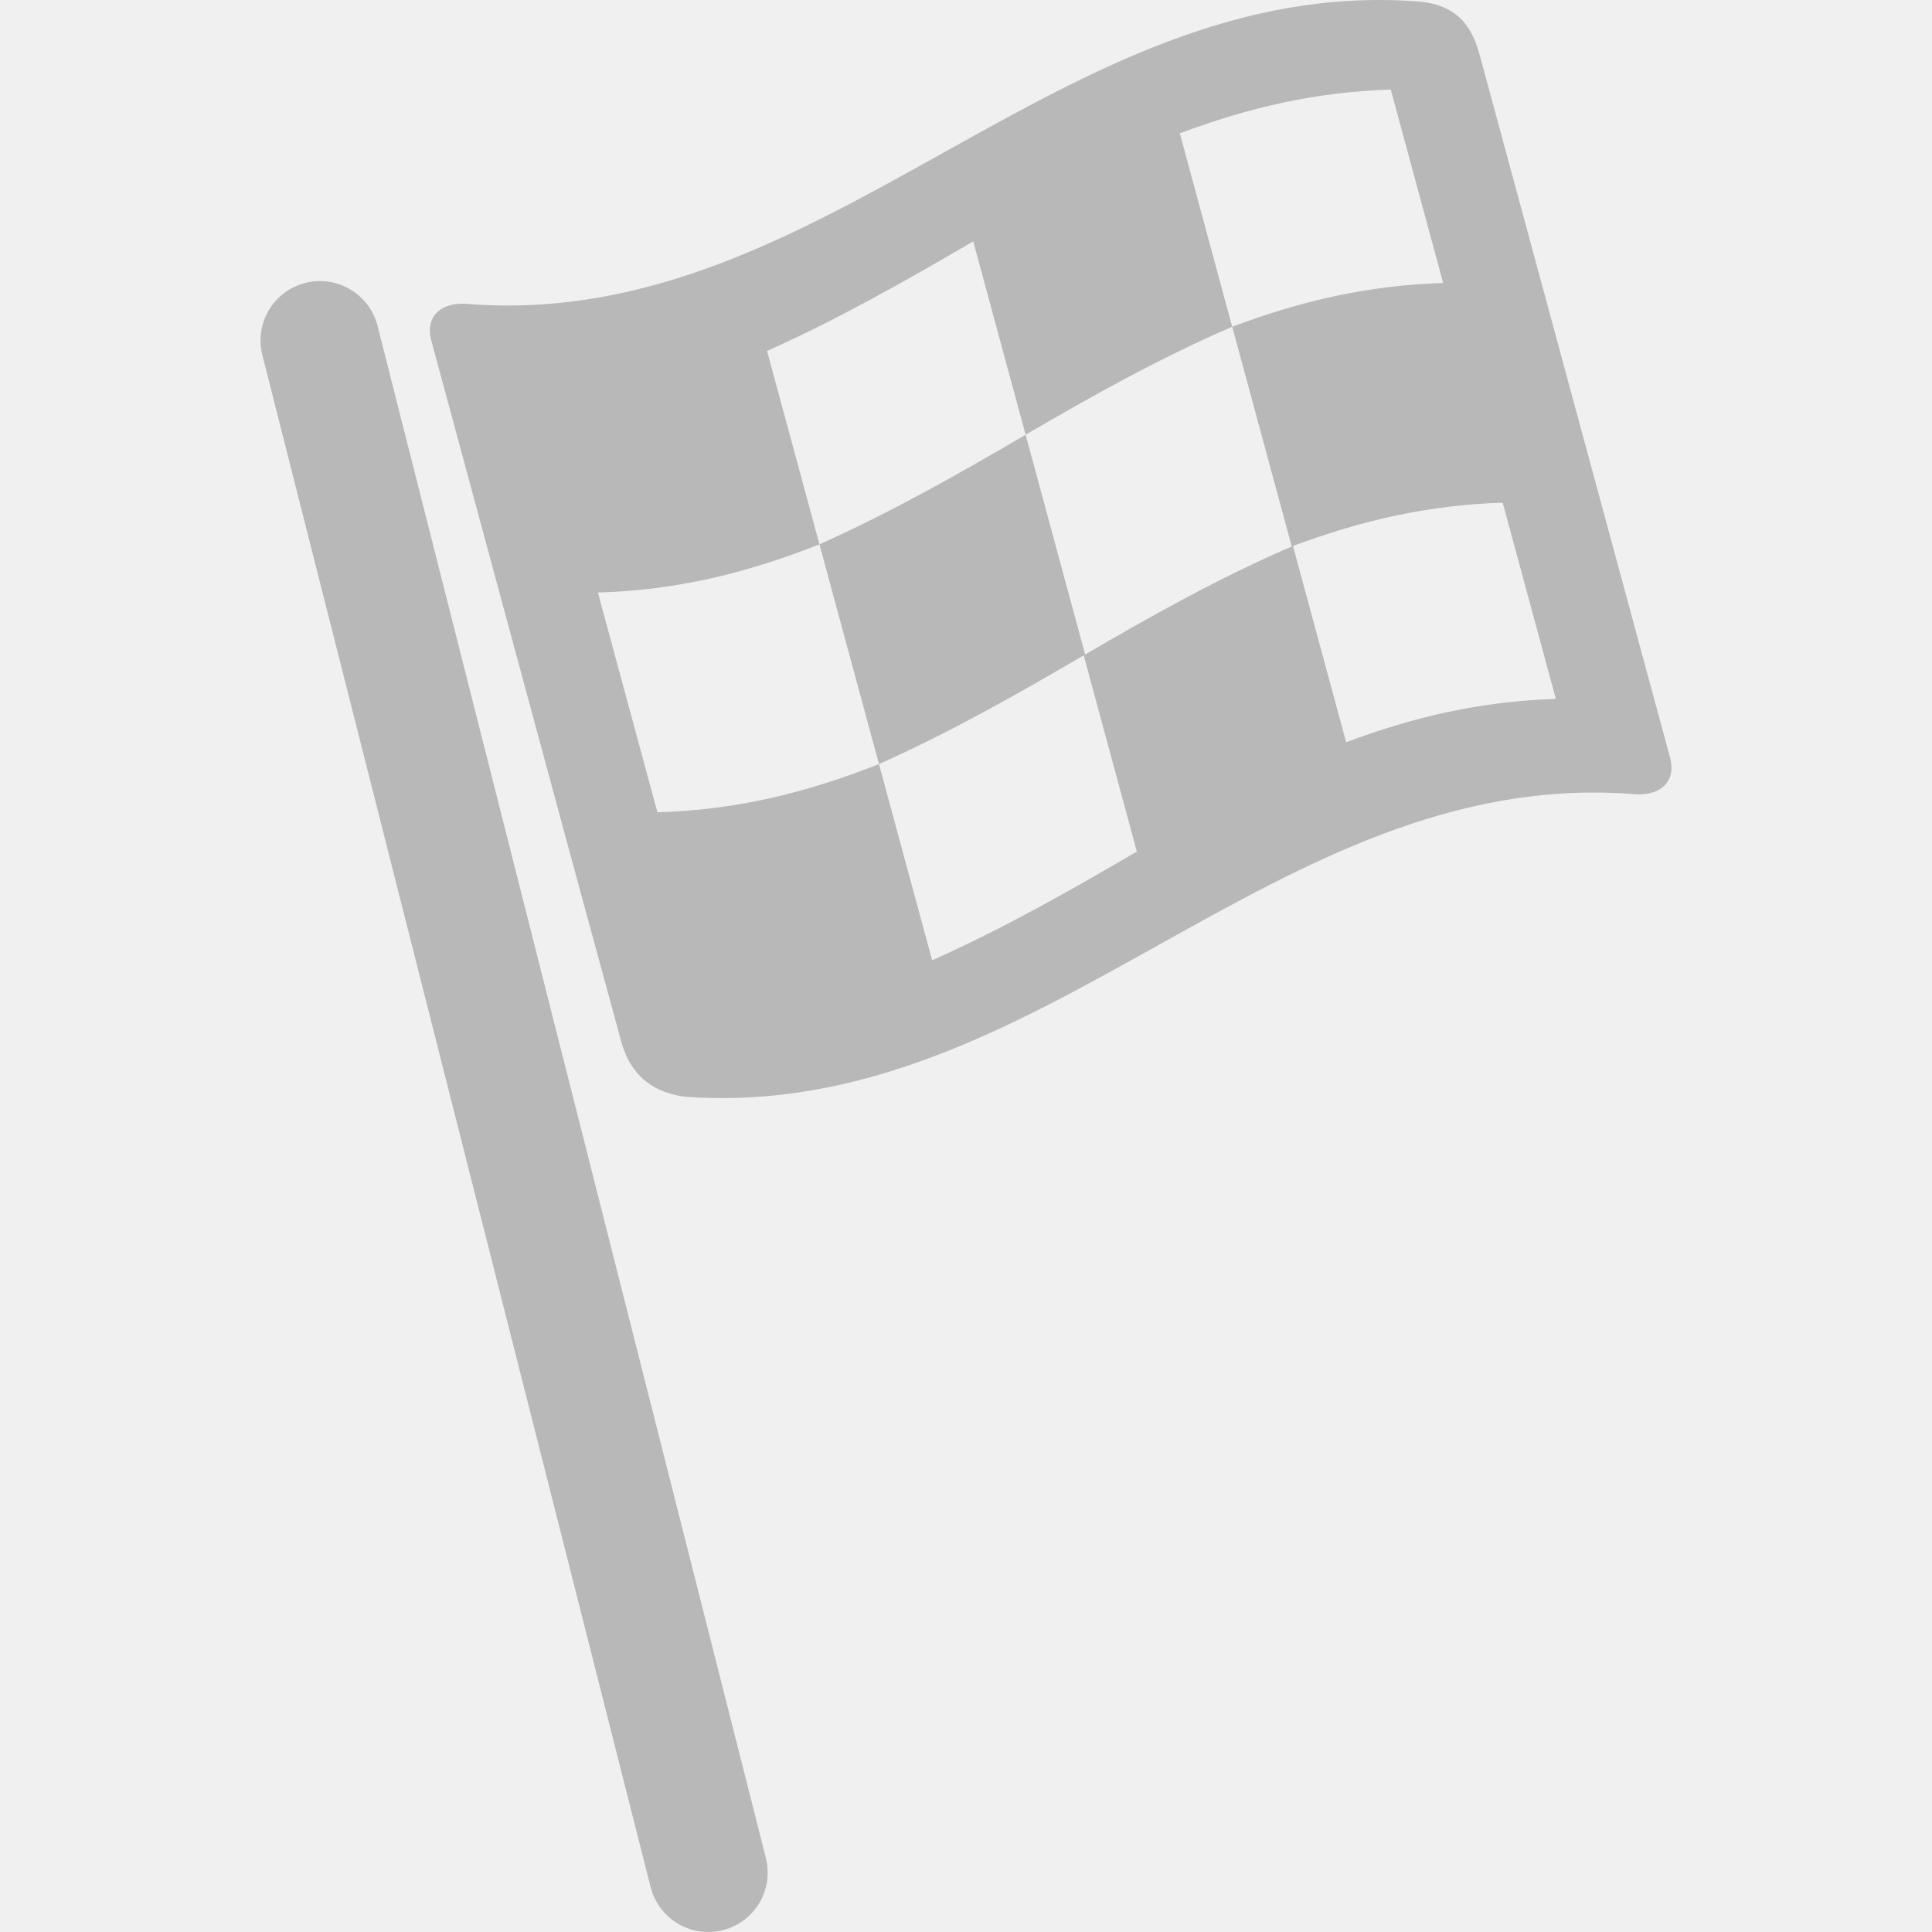
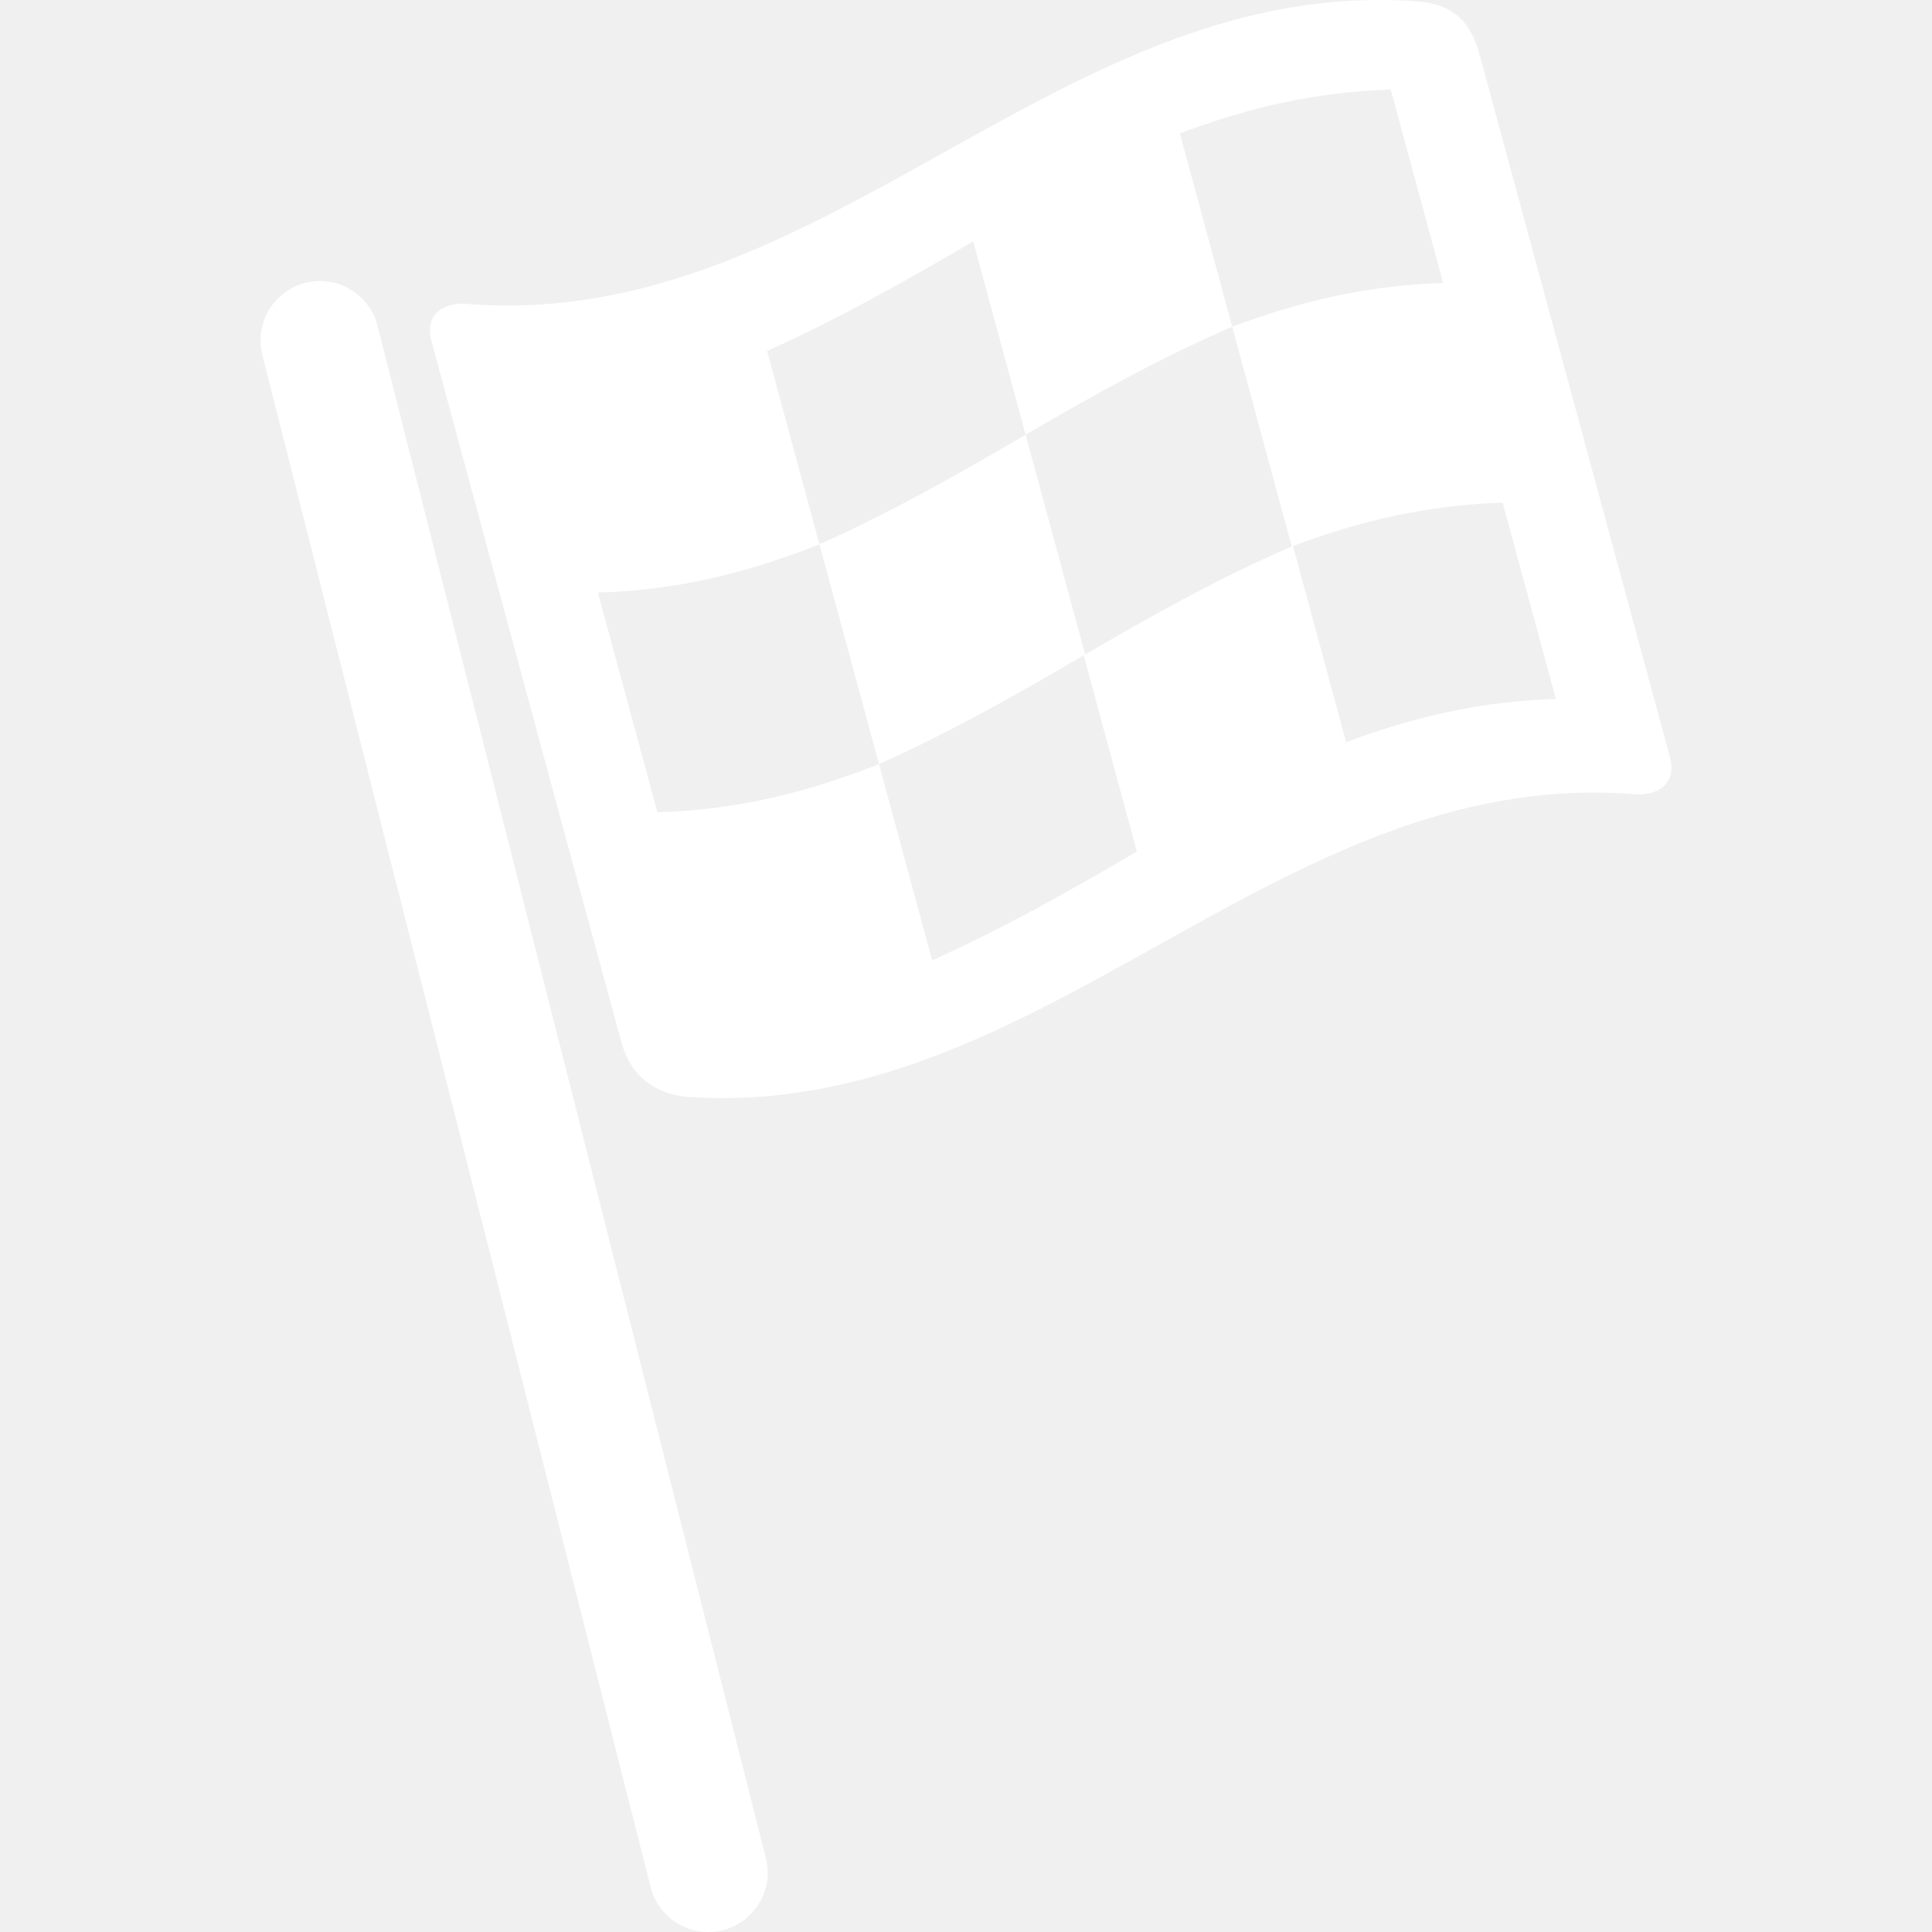
<svg xmlns="http://www.w3.org/2000/svg" version="1.1" id="Capa_1" x="0px" y="0px" width="450px" height="450px" viewBox="0 0 450 450" style="enable-background:new 0 0 450 450;" xml:space="preserve">
  <g>
    <g>
-       <path fill="#b8b8b8" d="M87.945,75.913c-1.877-7.41-9.408-11.893-16.818-10.018c-7.413,1.879-11.897,9.409-10.019,16.821l90.439,356.838    c1.589,6.271,7.224,10.446,13.409,10.446c1.127,0,2.271-0.139,3.413-0.428c7.409-1.877,11.895-9.409,10.017-16.819L87.945,75.913z    " />
-       <path fill="#b8b8b8" d="M388.98,176.419c-14.739-54.423-29.492-108.842-44.234-163.265c-1.598-5.891-4.399-12.21-14.929-12.842    C246.929-5.691,192.503,76.854,109.614,70.85c-6.541-0.806-10.745,2.6-9.148,8.491c14.743,54.422,29.372,108.877,44.233,163.266    c2.385,8.729,8.388,12.035,14.931,12.842c82.887,6.004,137.315-76.541,220.205-70.537    C386.375,185.716,390.577,182.311,388.98,176.419z M323.934,20.857c4.066,15.015,8.138,30.029,12.204,45.044    c-17.436,0.574-32.825,4.092-49.132,10.203c-4.065-15.015-8.137-30.03-12.202-45.044C291.109,24.951,306.498,21.43,323.934,20.857    z M153.13,189.197c-4.627-17.059-9.246-34.122-13.868-51.182c18.328-0.531,34.591-4.503,51.602-11.227    c-4.07-15.015-8.138-30.03-12.204-45.045c16.629-7.433,32.314-16.332,48.022-25.523c4.066,15.014,8.138,30.029,12.205,45.044    c-15.709,9.19-31.395,18.092-48.023,25.524c4.623,17.06,9.244,34.122,13.866,51.182    C187.718,184.693,171.457,188.665,153.13,189.197z M217.114,223.674c-4.129-15.234-8.256-30.47-12.384-45.706    c16.513-7.377,32.087-16.201,47.683-25.327c4.128,15.236,8.256,30.471,12.383,45.707    C249.202,207.475,233.626,216.297,217.114,223.674z M252.75,152.445c-4.619-17.061-9.242-34.122-13.863-51.183    c15.706-9.17,31.403-17.945,48.119-25.157c4.624,17.06,9.246,34.121,13.867,51.181C284.16,134.5,268.458,143.274,252.75,152.445z     M313.545,172.876c-4.129-15.234-8.256-30.47-12.385-45.706c16.211-6.045,31.521-9.521,48.843-10.086    c4.129,15.236,8.257,30.471,12.386,45.705C345.066,163.355,329.754,166.83,313.545,172.876z" />
+       <path fill="#ffffff" d="M87.945,75.913c-1.877-7.41-9.408-11.893-16.818-10.018c-7.413,1.879-11.897,9.409-10.019,16.821l90.439,356.838    c1.589,6.271,7.224,10.446,13.409,10.446c1.127,0,2.271-0.139,3.413-0.428c7.409-1.877,11.895-9.409,10.017-16.819L87.945,75.913z    " />
+       <path fill="#ffffff" d="M388.98,176.419c-14.739-54.423-29.492-108.842-44.234-163.265c-1.598-5.891-4.399-12.21-14.929-12.842    C246.929-5.691,192.503,76.854,109.614,70.85c-6.541-0.806-10.745,2.6-9.148,8.491c14.743,54.422,29.372,108.877,44.233,163.266    c2.385,8.729,8.388,12.035,14.931,12.842c82.887,6.004,137.315-76.541,220.205-70.537    C386.375,185.716,390.577,182.311,388.98,176.419z M323.934,20.857c4.066,15.015,8.138,30.029,12.204,45.044    c-17.436,0.574-32.825,4.092-49.132,10.203c-4.065-15.015-8.137-30.03-12.202-45.044C291.109,24.951,306.498,21.43,323.934,20.857    z M153.13,189.197c-4.627-17.059-9.246-34.122-13.868-51.182c18.328-0.531,34.591-4.503,51.602-11.227    c-4.07-15.015-8.138-30.03-12.204-45.045c16.629-7.433,32.314-16.332,48.022-25.523c4.066,15.014,8.138,30.029,12.205,45.044    c-15.709,9.19-31.395,18.092-48.023,25.524c4.623,17.06,9.244,34.122,13.866,51.182    C187.718,184.693,171.457,188.665,153.13,189.197z M217.114,223.674c-4.129-15.234-8.256-30.47-12.384-45.706    c16.513-7.377,32.087-16.201,47.683-25.327c4.128,15.236,8.256,30.471,12.383,45.707    C249.202,207.475,233.626,216.297,217.114,223.674z M252.75,152.445c-4.619-17.061-9.242-34.122-13.863-51.183    c15.706-9.17,31.403-17.945,48.119-25.157c4.624,17.06,9.246,34.121,13.867,51.181C284.16,134.5,268.458,143.274,252.75,152.445z     M313.545,172.876c-4.129-15.234-8.256-30.47-12.385-45.706c16.211-6.045,31.521-9.521,48.843-10.086    c4.129,15.236,8.257,30.471,12.386,45.705C345.066,163.355,329.754,166.83,313.545,172.876z" />
    </g>
  </g>
  <g>
</g>
  <g>
</g>
  <g>
</g>
  <g>
</g>
  <g>
</g>
  <g>
</g>
  <g>
</g>
  <g>
</g>
  <g>
</g>
  <g>
</g>
  <g>
</g>
  <g>
</g>
  <g>
</g>
  <g>
</g>
  <g>
</g>
</svg>
